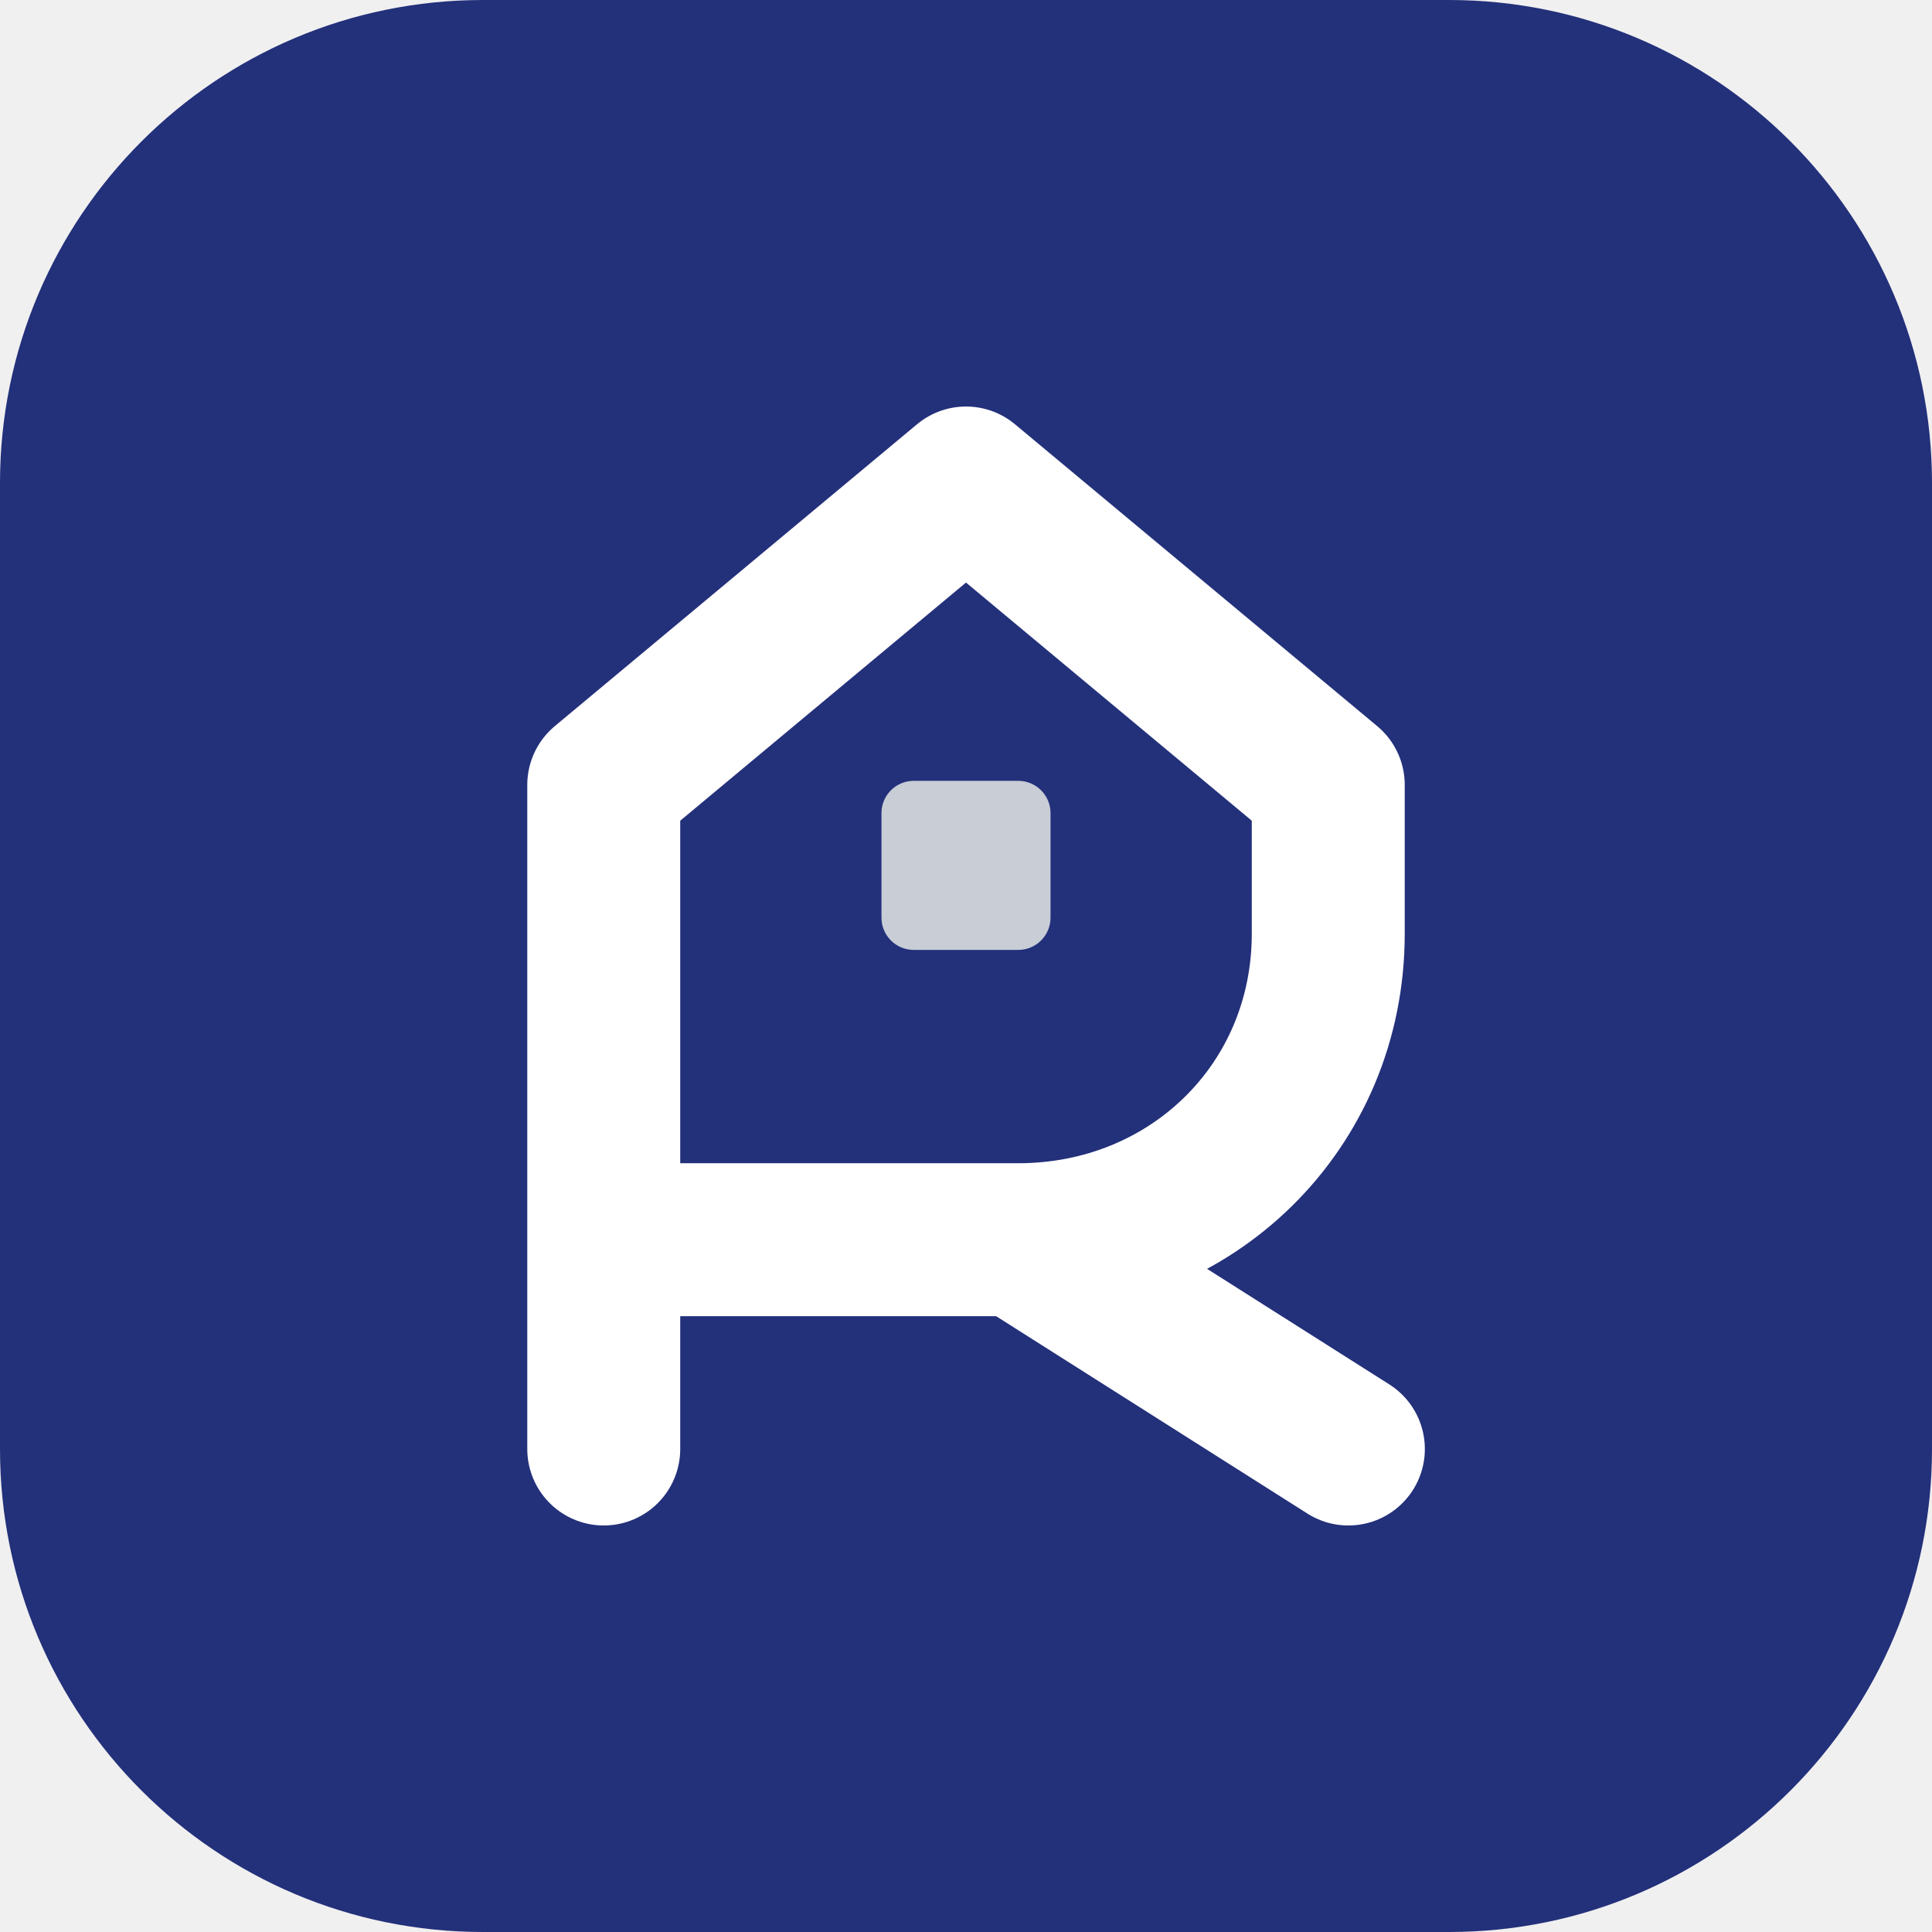
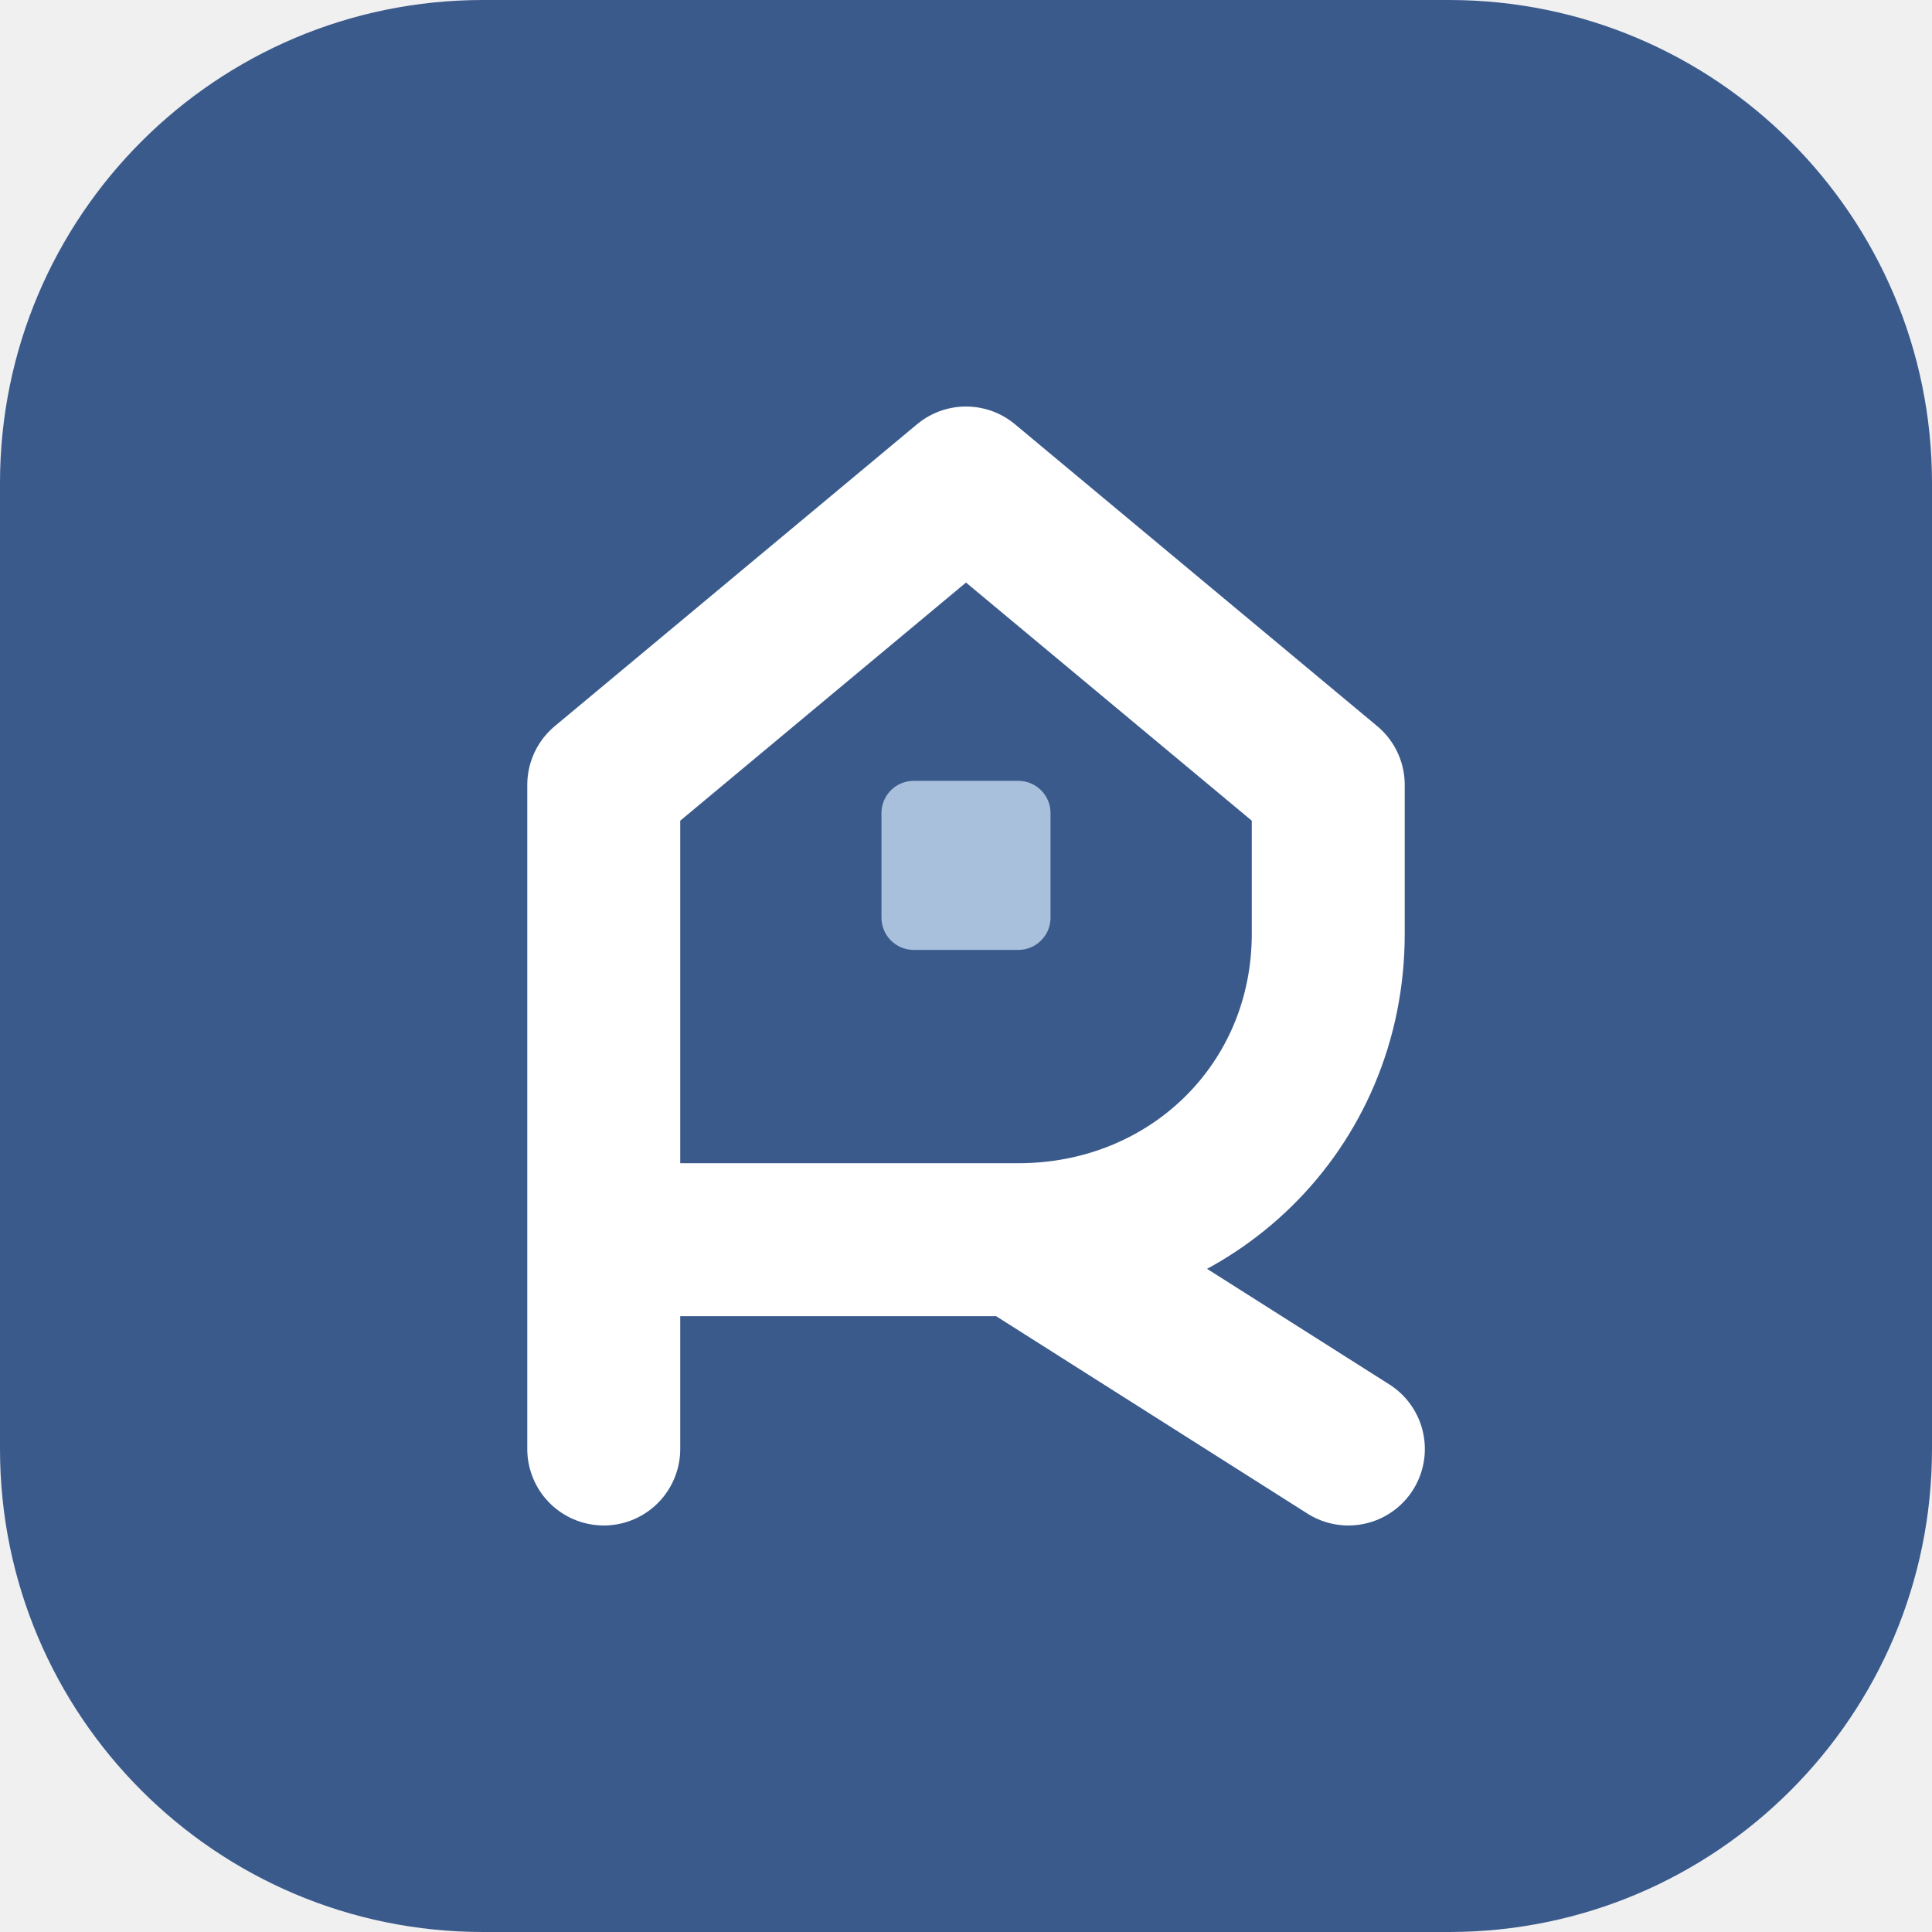
<svg xmlns="http://www.w3.org/2000/svg" viewBox="0 0 48 48">
-   <rect width="48" height="48" rx="12" fill="#23307A" />
+   <rect width="48" height="48" rx="12" fill="#3A5A8C" />
  <path d="M15 36V19.5L24 12l9 7.5v3.7c0 4.3-3.4 7.6-7.7 7.6H15M25.3 30.8L33.500 36" fill="none" stroke="#fff" stroke-width="3.8" stroke-linecap="round" stroke-linejoin="round" />
-   <rect x="21.9" y="19.4" width="4.200" height="4.200" rx=".8" fill="#C8CDD6" />
+   <rect x="21.9" y="19.4" width="4.200" height="4.200" rx=".8" fill="#A9C0DC" />
</svg>
